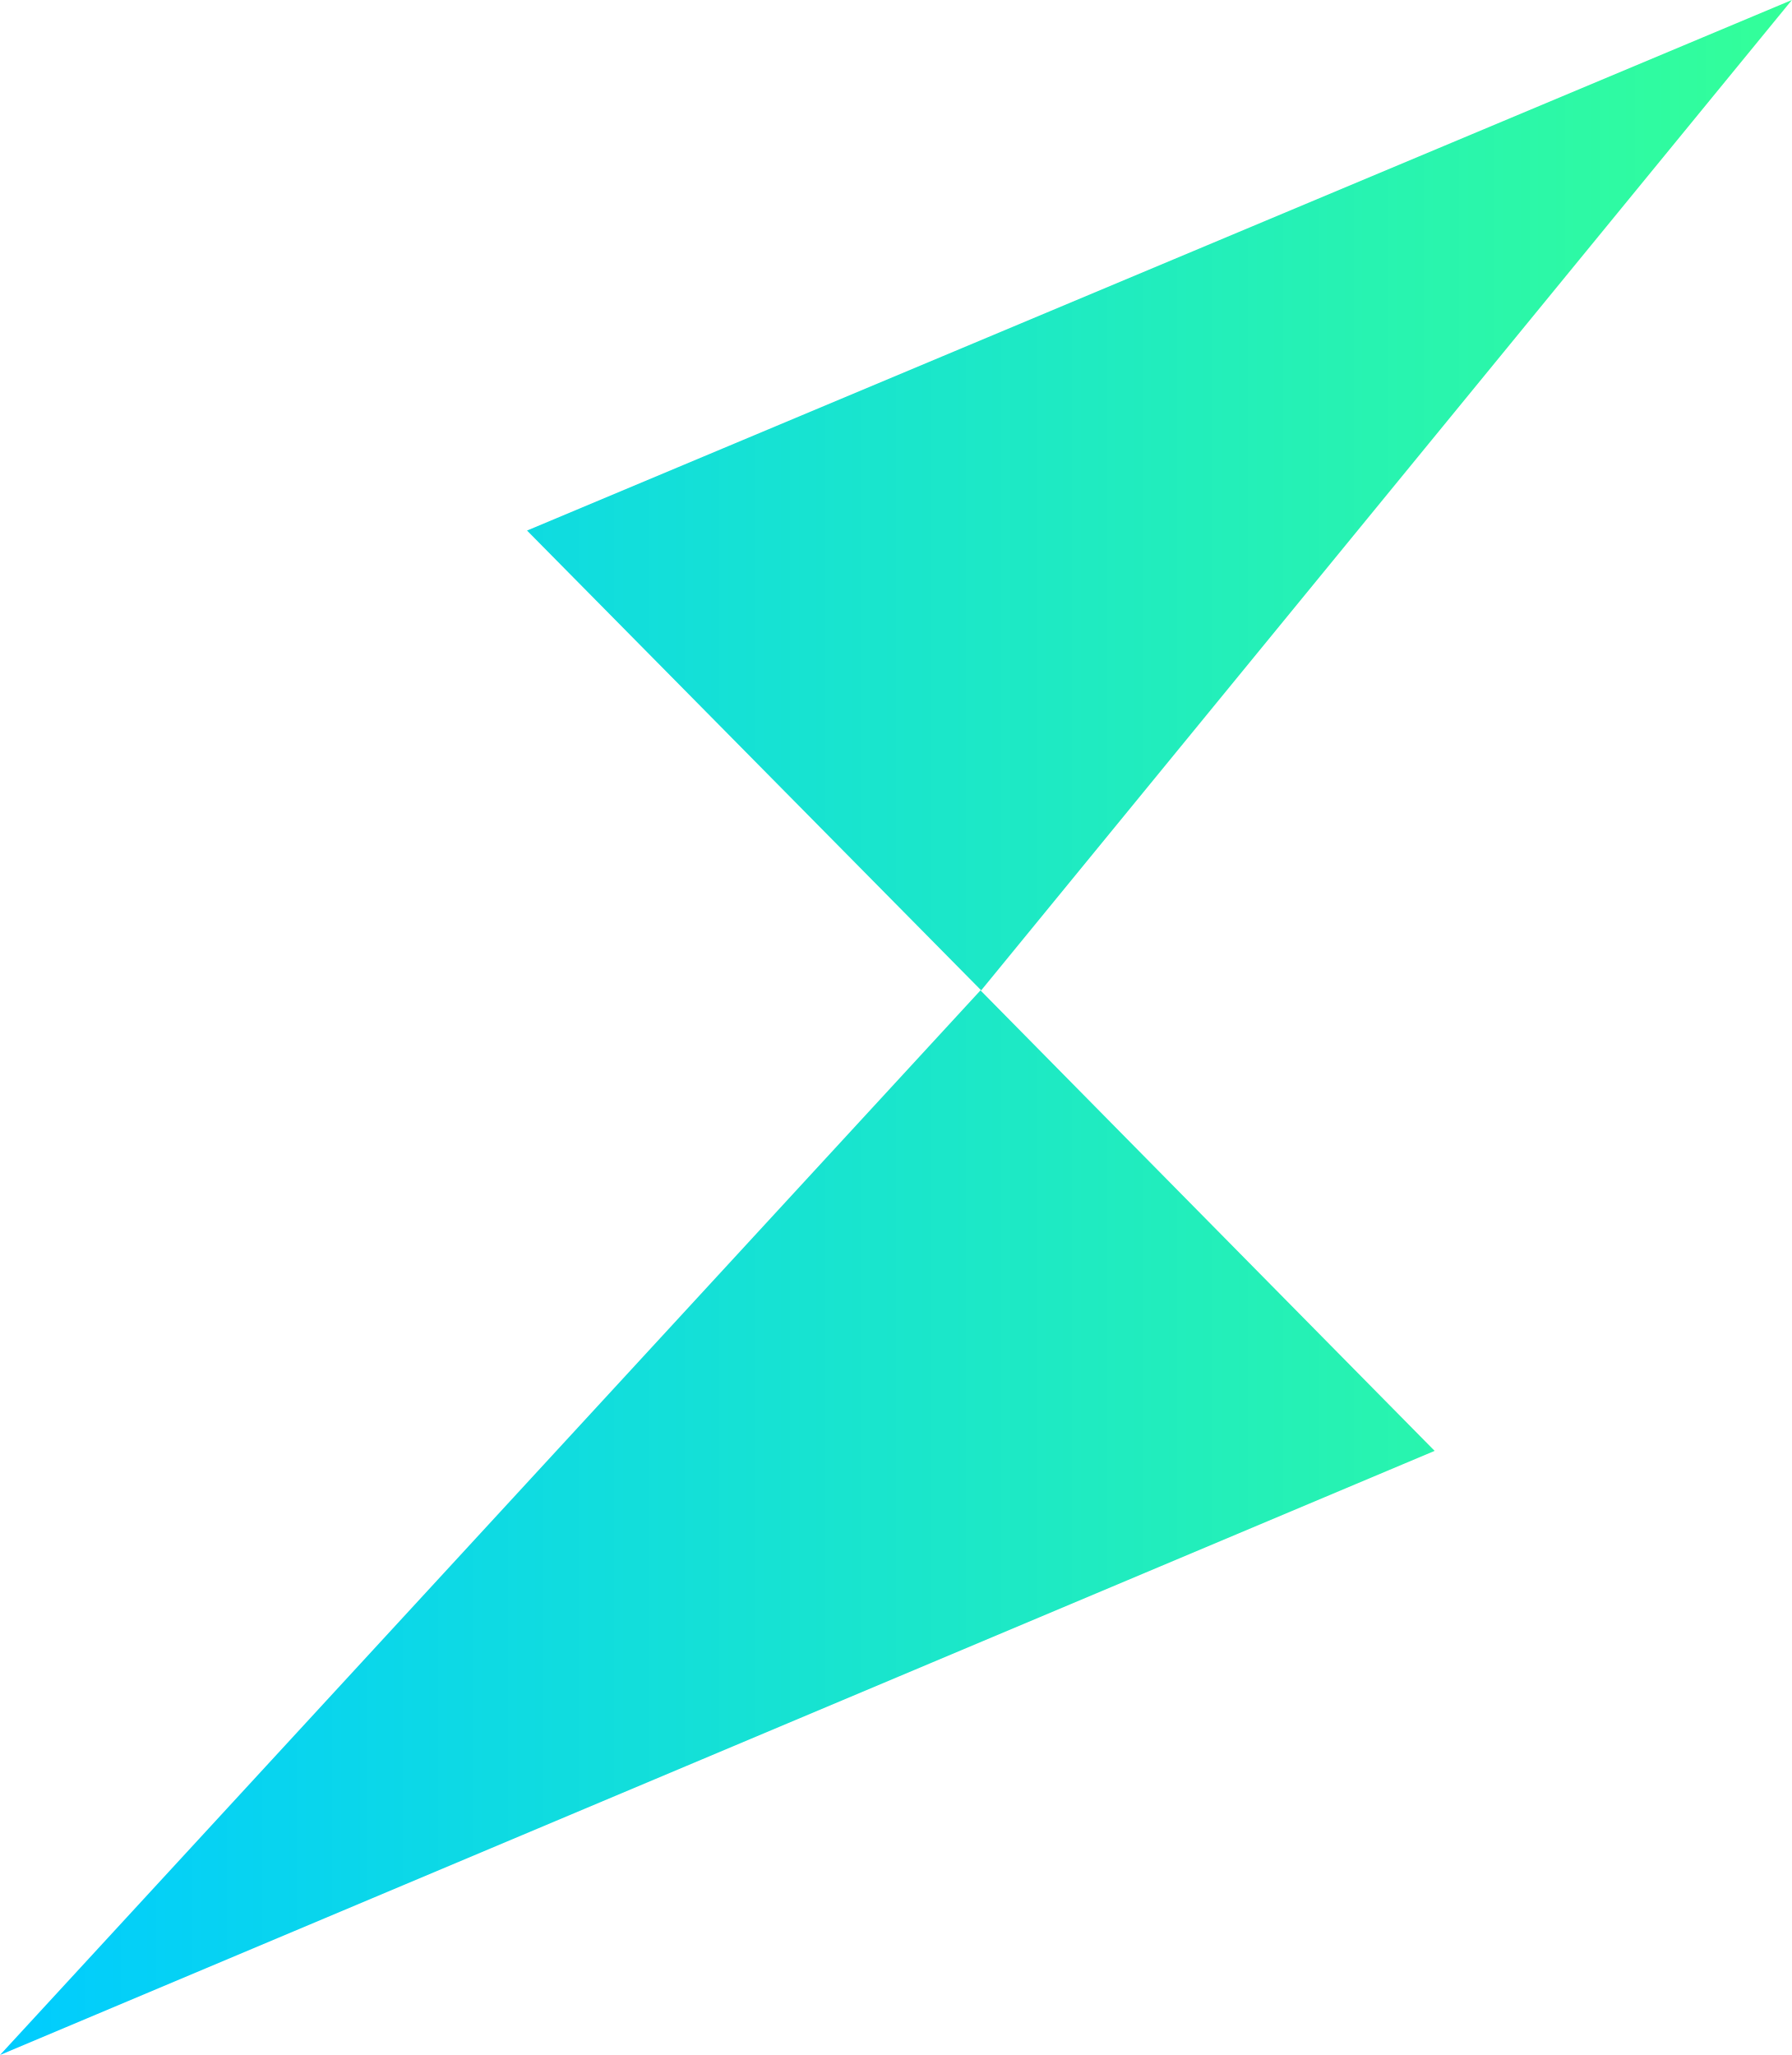
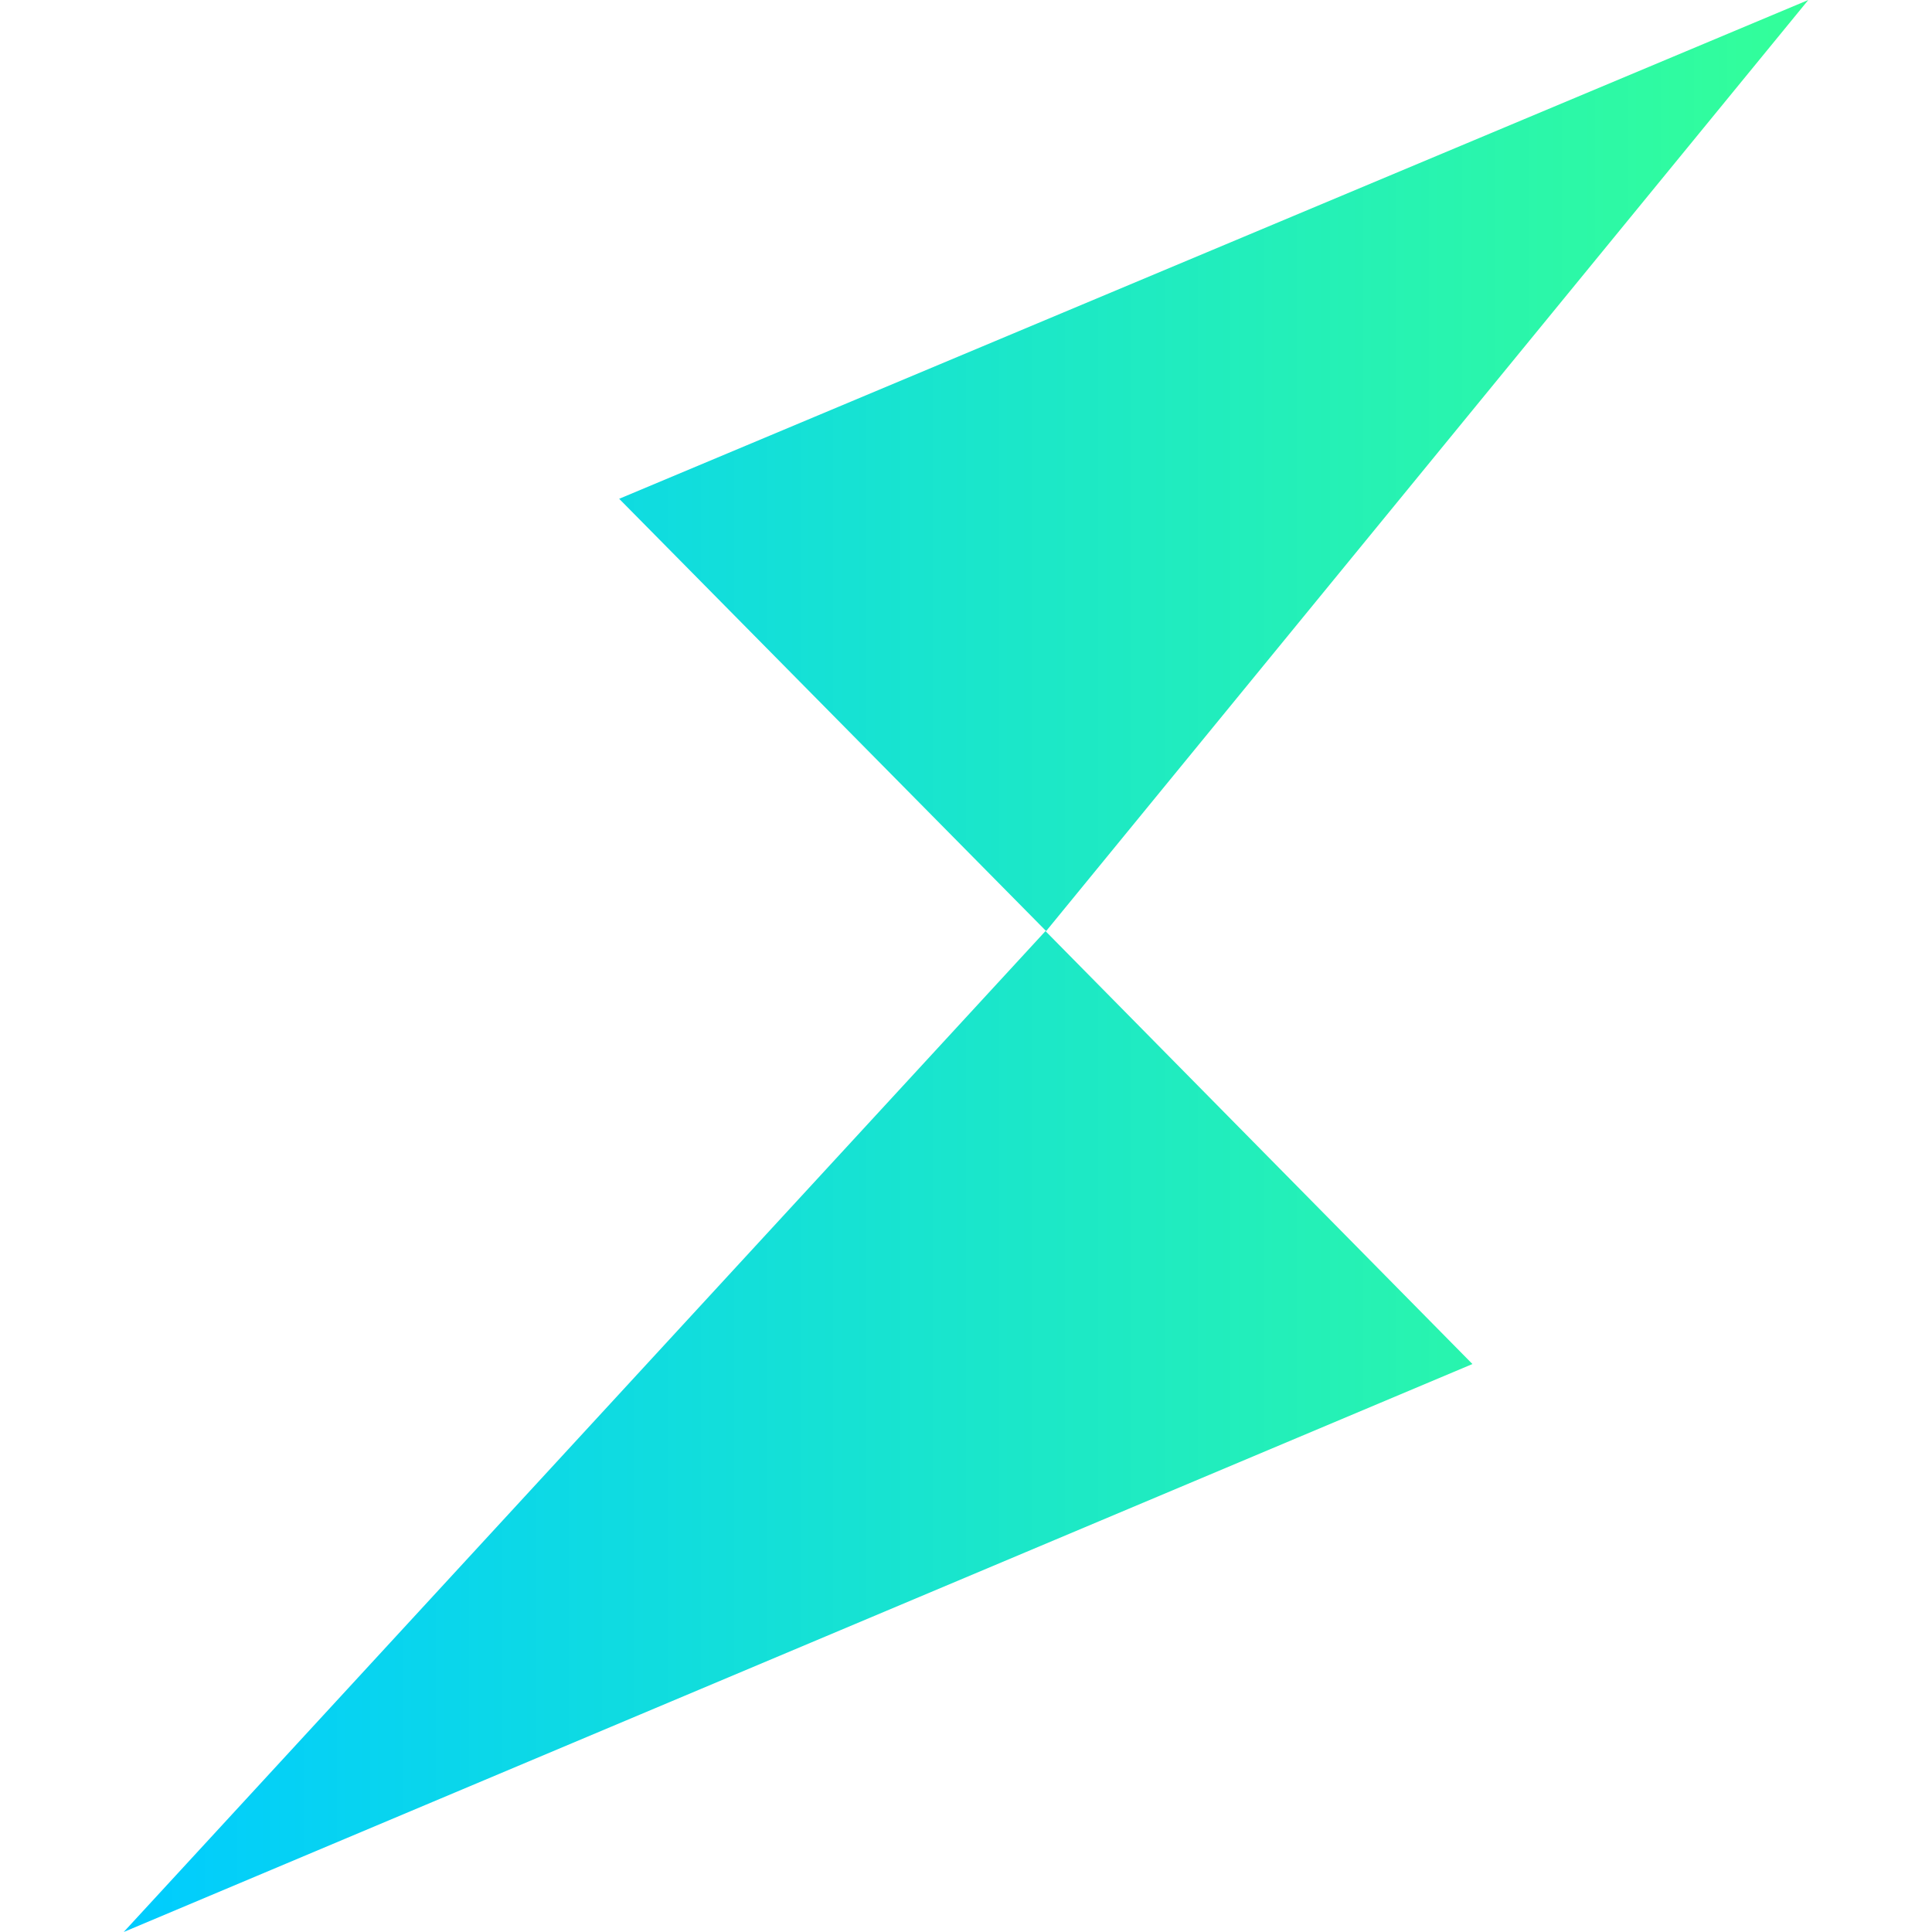
- <svg xmlns="http://www.w3.org/2000/svg" version="1.1" id="Layer_1" x="0px" y="0px" viewBox="0 0 253.3 290.5" style="enable-background:new 0 0 253.3 290.5;" xml:space="preserve">
+ <svg xmlns="http://www.w3.org/2000/svg" version="1.1" id="Layer_1" x="0px" y="0px" width="250px" height="250px" viewBox="0 0 253.3 290.5" style="enable-background:new 0 0 253.3 290.5;" xml:space="preserve">
  <style type="text/css">
	.st0{fill:url(#SVGID_1_);}
</style>
  <linearGradient id="SVGID_1_" gradientUnits="userSpaceOnUse" x1="-321.725" y1="644.281" x2="-320.725" y2="644.281" gradientTransform="matrix(253.26 0 0 -290.5 81479.977 187309)">
    <stop offset="0" style="stop-color:#00CCFF" />
    <stop offset="1" style="stop-color:#33FF99" />
  </linearGradient>
  <path class="st0" d="M0,290.5l202.8-85.4L138.6,140L0,290.5z M74.5,75l64.2,65L253.3,0L74.5,75z" />
</svg>
